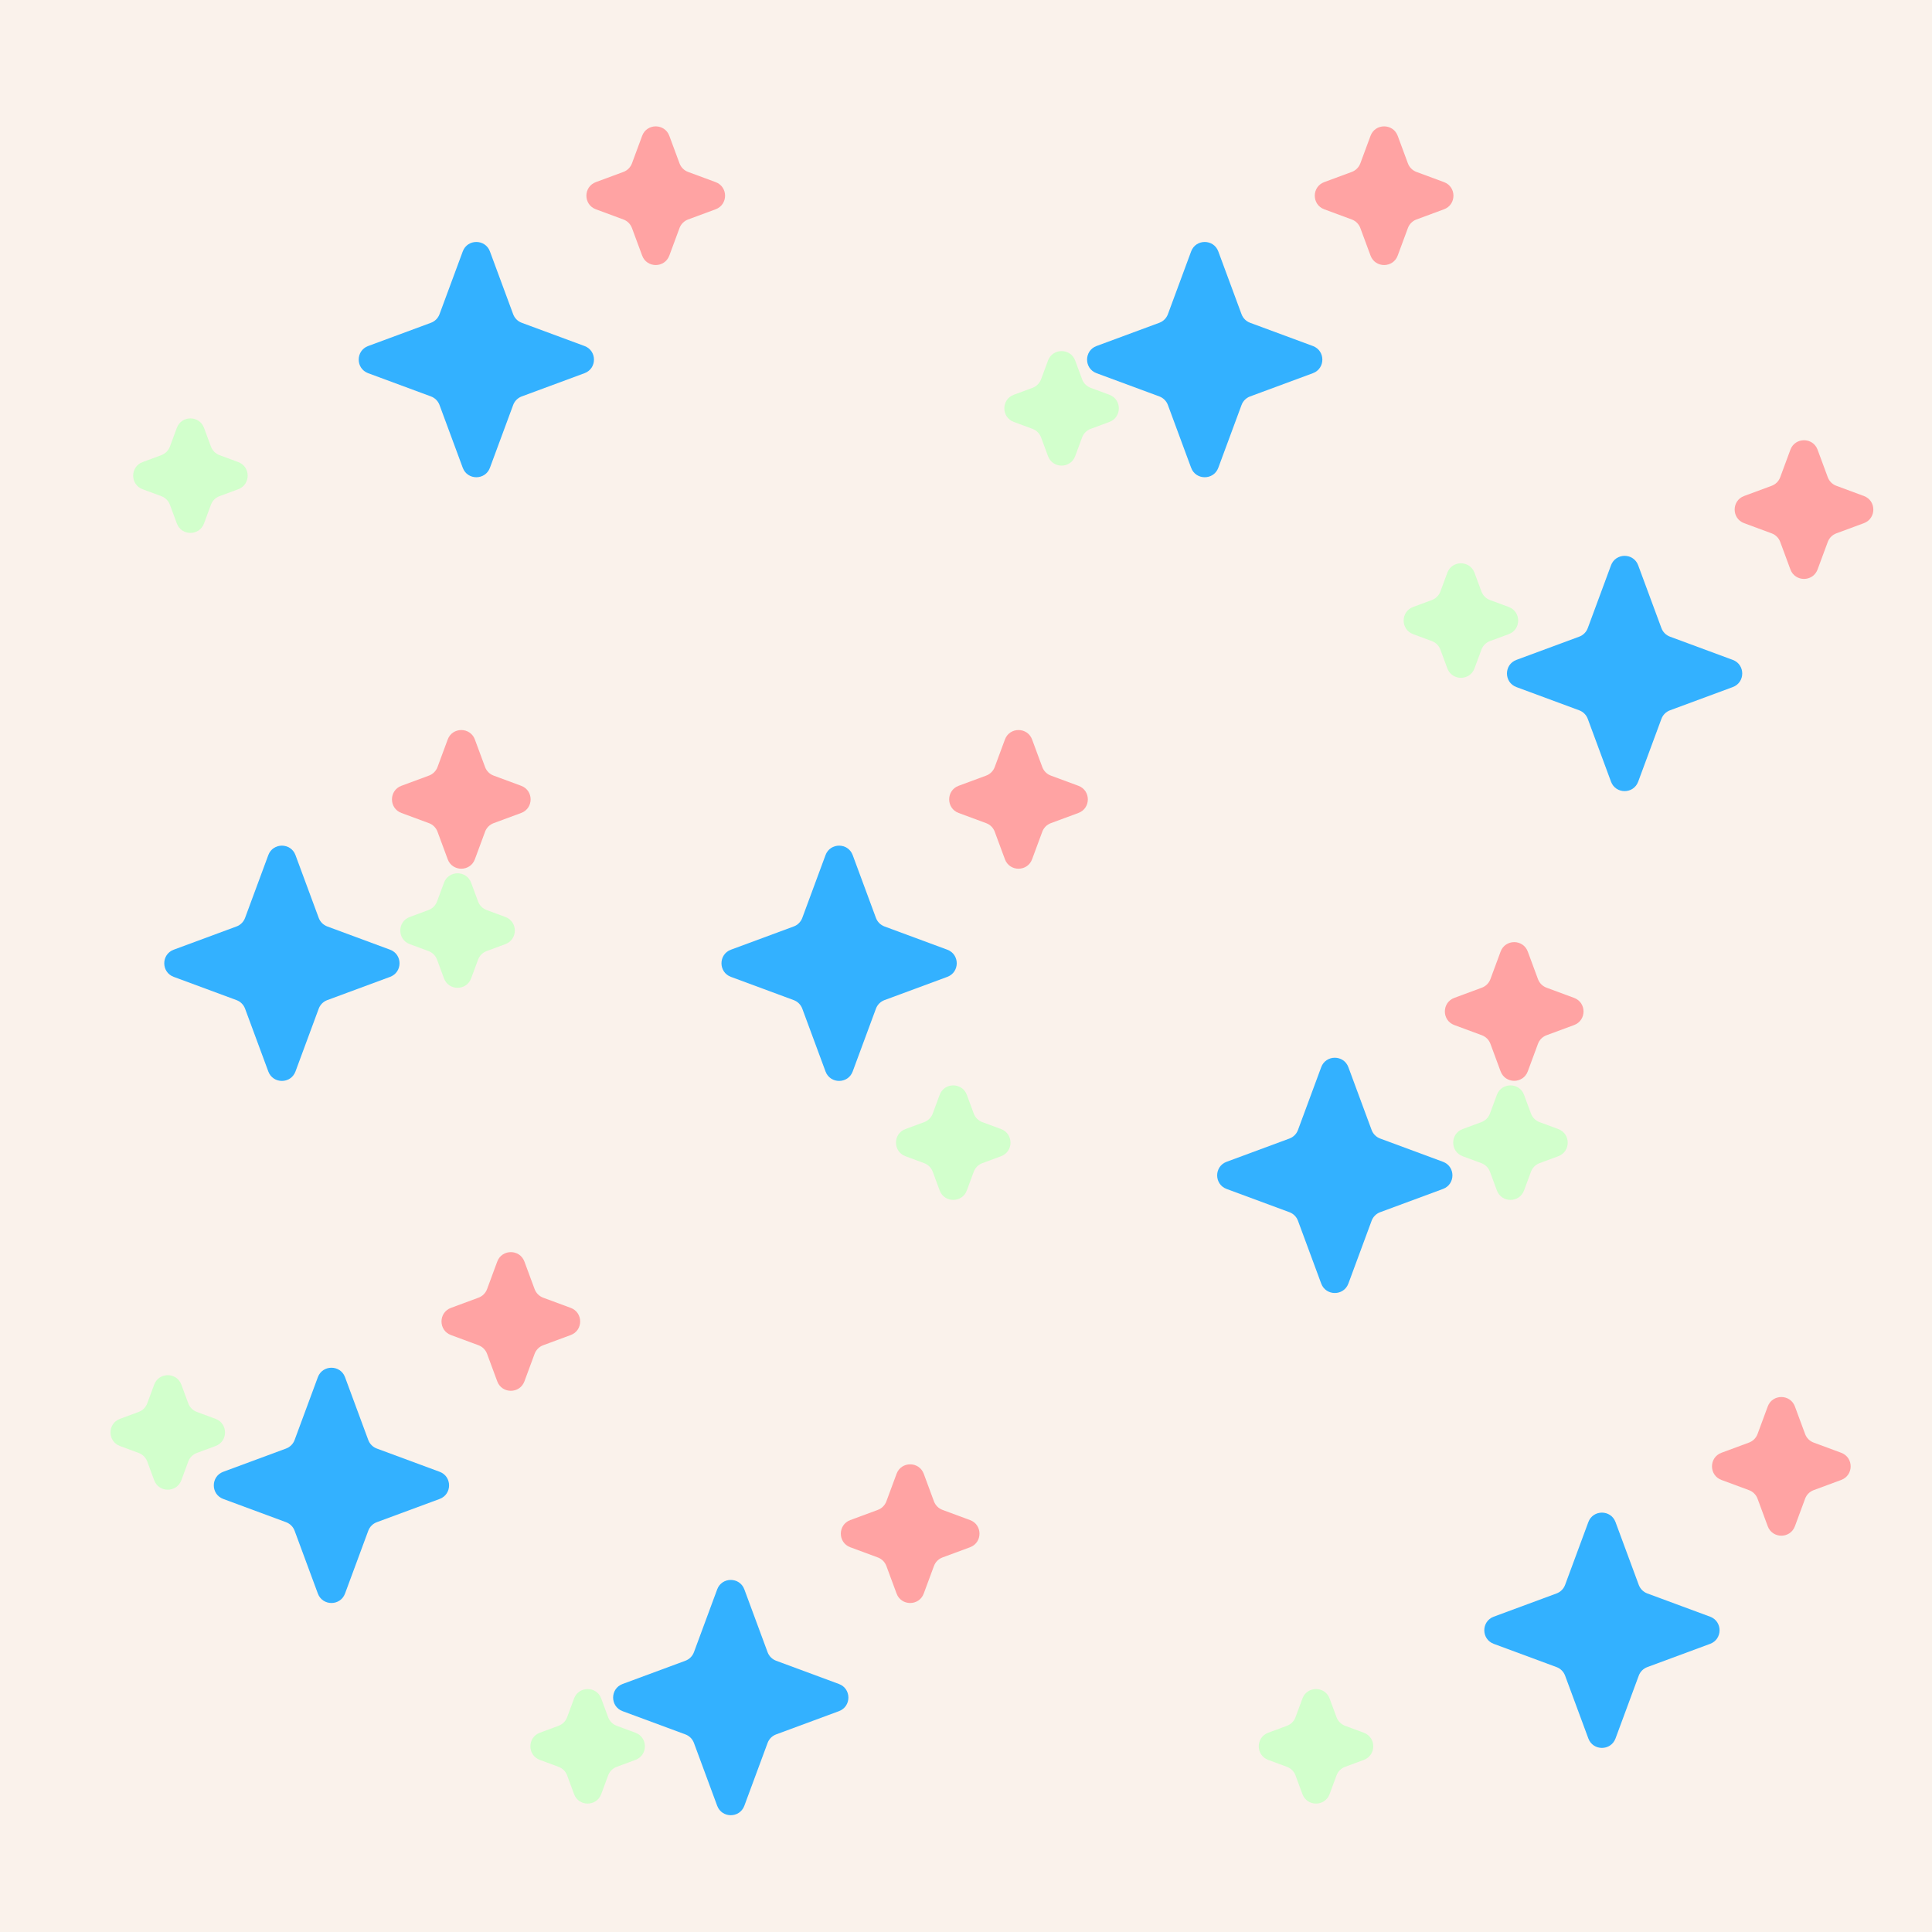
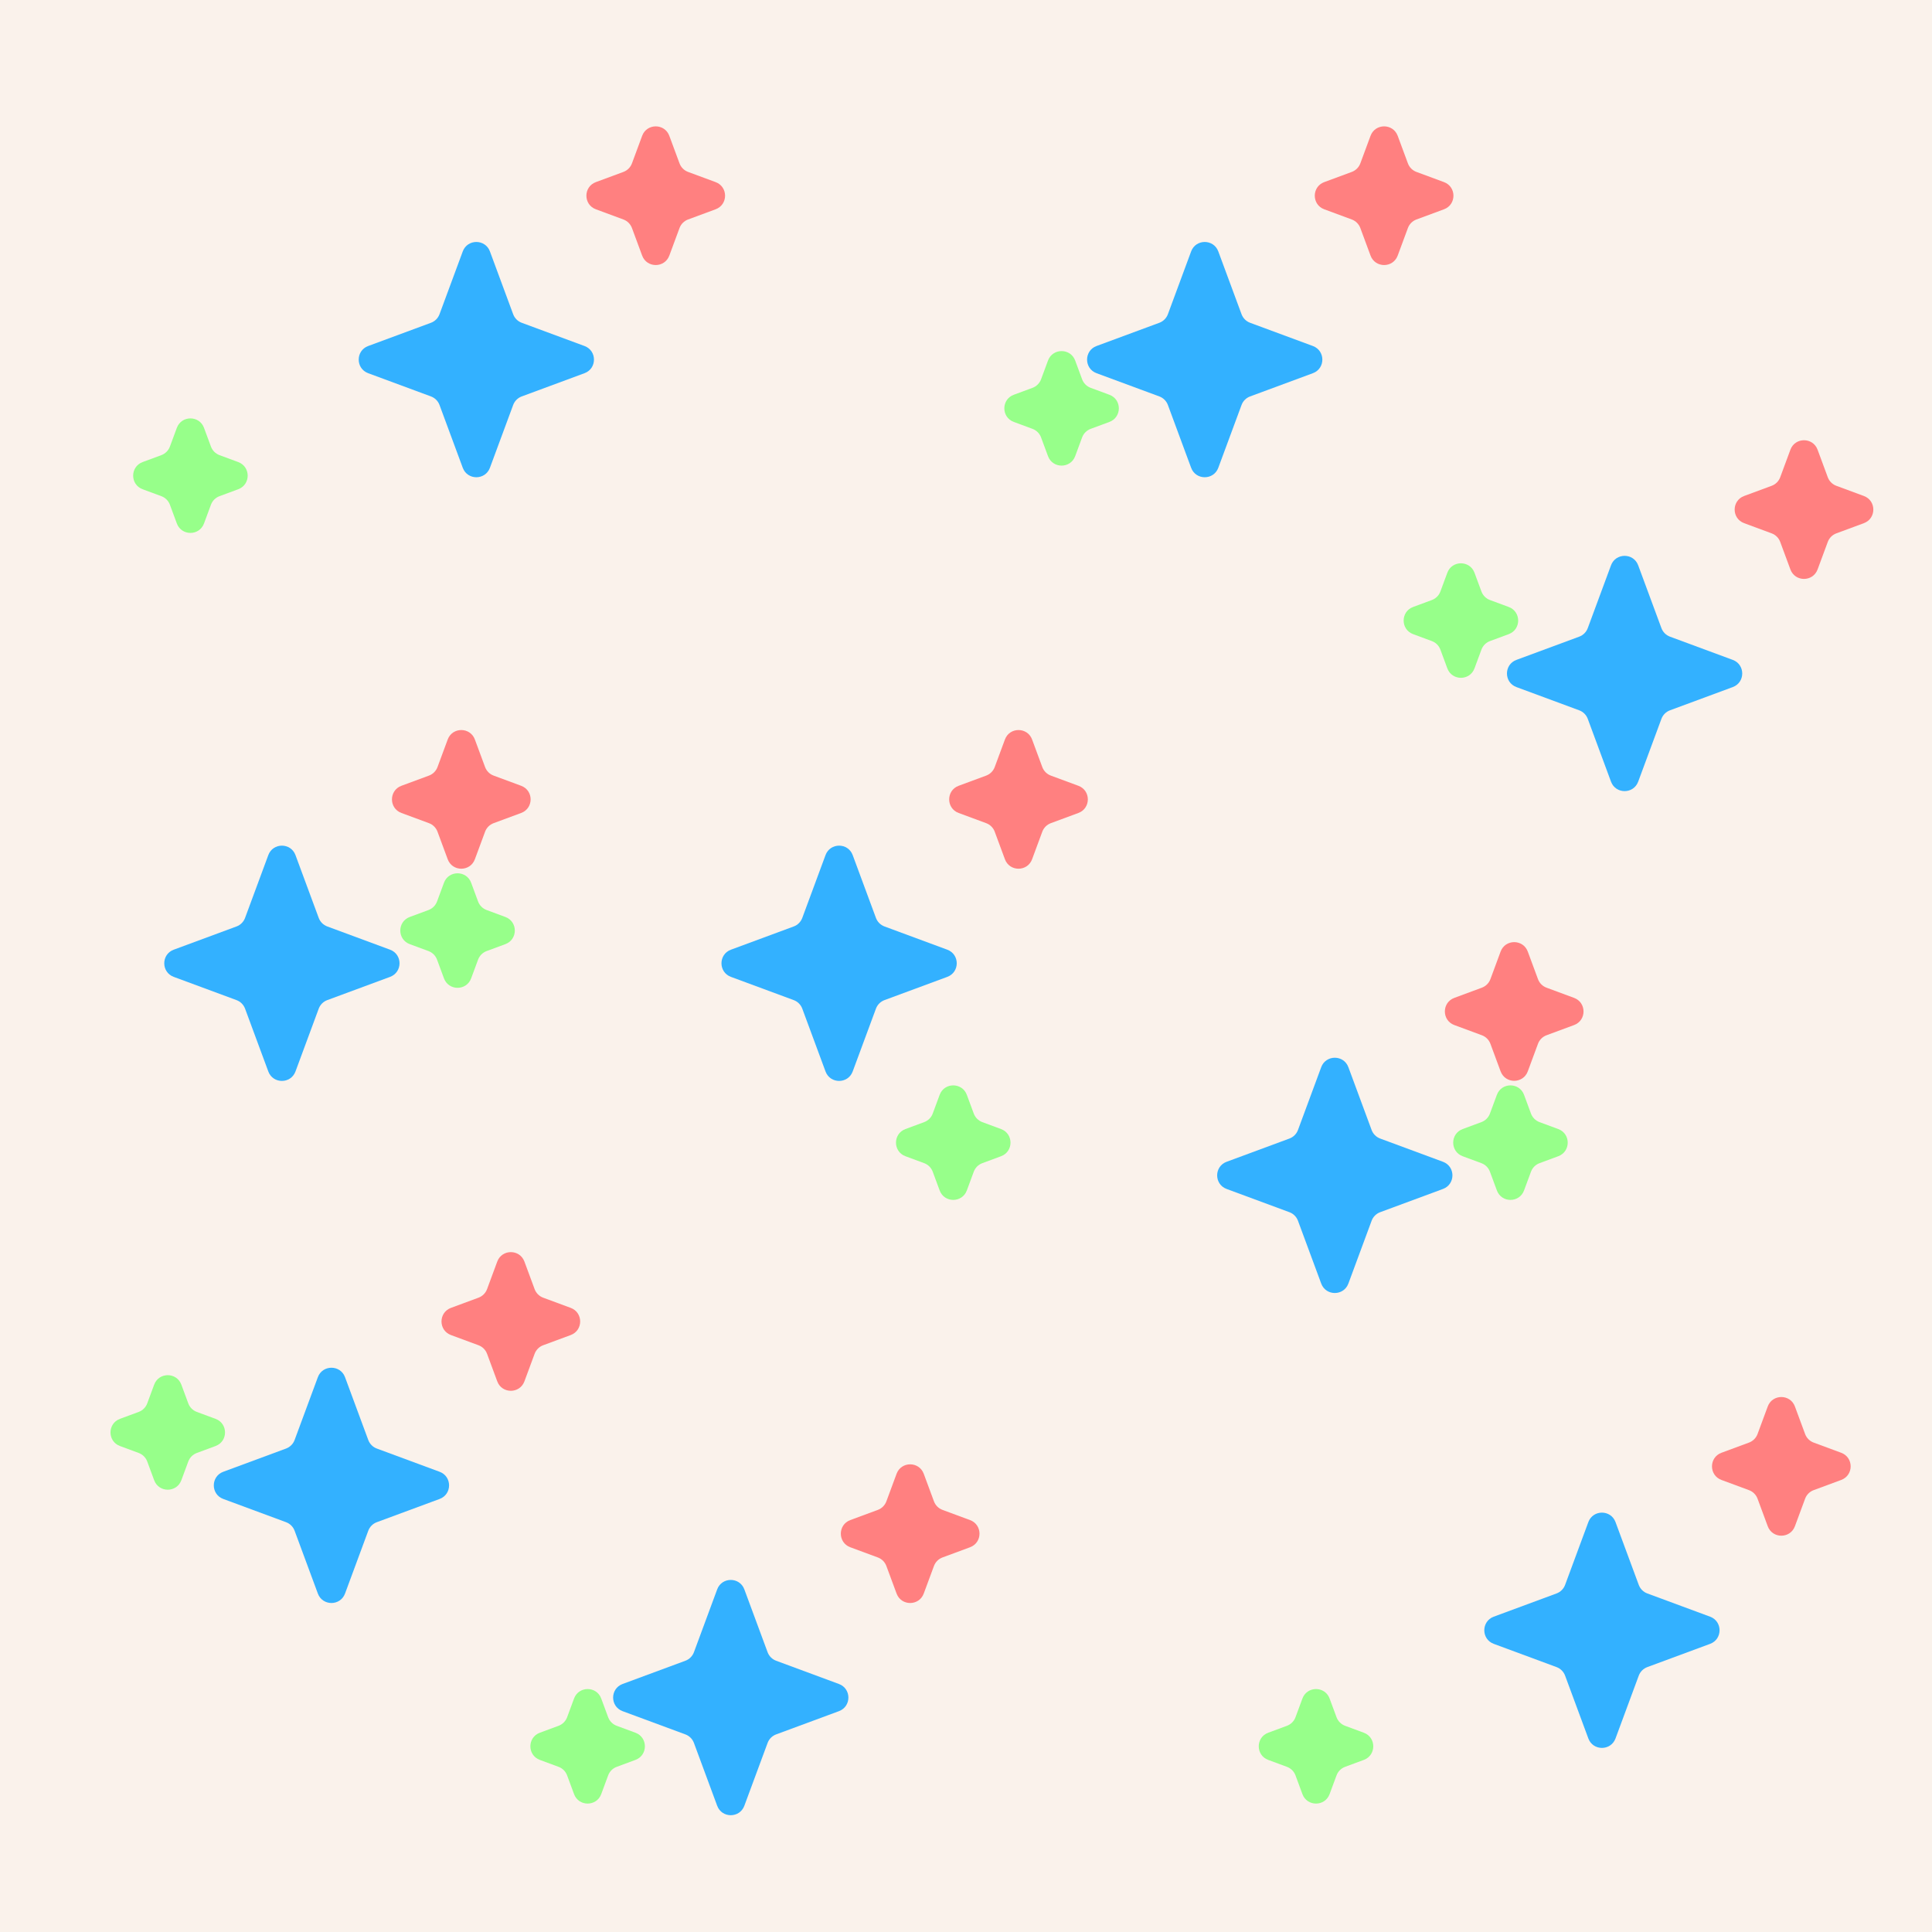
<svg xmlns="http://www.w3.org/2000/svg" width="400" height="400" viewBox="0 0 400 400" fill="none">
  <rect width="400" height="400" fill="#FAF2EB" />
  <path d="M333.542 117.041C334.508 114.43 338.203 114.43 339.169 117.041L343.979 130.041C344.283 130.863 344.931 131.51 345.752 131.814L358.752 136.624C361.364 137.591 361.364 141.285 358.752 142.251L345.752 147.062C344.931 147.366 344.283 148.013 343.979 148.834L339.169 161.834C338.203 164.446 334.508 164.446 333.542 161.834L328.731 148.834C328.428 148.013 327.78 147.366 326.959 147.062L313.959 142.251C311.347 141.285 311.347 137.591 313.959 136.624L326.959 131.814C327.78 131.51 328.428 130.863 328.731 130.041L333.542 117.041Z" fill="#33B1FF" />
-   <path d="M370.684 93.106C371.651 90.495 375.345 90.495 376.312 93.106L378.421 98.808C378.725 99.629 379.372 100.276 380.194 100.58L385.895 102.689C388.506 103.656 388.506 107.35 385.895 108.317L380.194 110.426C379.372 110.73 378.725 111.377 378.421 112.199L376.312 117.899C375.345 120.511 371.651 120.511 370.684 117.899L368.575 112.199C368.271 111.377 367.624 110.73 366.803 110.426L361.102 108.317C358.49 107.35 358.49 103.656 361.102 102.689L366.803 100.58C367.624 100.276 368.271 99.629 368.575 98.808L370.684 93.106Z" fill="#FFA3A3" />
-   <path d="M37.546 306.468C36.58 309.08 32.885 309.08 31.919 306.468L30.485 302.592C30.181 301.771 29.533 301.123 28.712 300.82L24.836 299.385C22.224 298.419 22.224 294.725 24.836 293.758L28.712 292.324C29.533 292.02 30.181 291.373 30.485 290.551L31.919 286.675C32.885 284.063 36.58 284.063 37.546 286.675L38.98 290.551C39.284 291.373 39.932 292.02 40.753 292.324L44.629 293.758C47.241 294.725 47.241 298.419 44.629 299.385L40.753 300.82C39.932 301.123 39.284 301.771 38.98 302.592L37.546 306.468Z" fill="#D2FFCC" />
+   <path d="M370.684 93.106C371.651 90.495 375.345 90.495 376.312 93.106L378.421 98.808C378.725 99.629 379.372 100.276 380.194 100.58L385.895 102.689C388.506 103.656 388.506 107.35 385.895 108.317L380.194 110.426C379.372 110.73 378.725 111.377 378.421 112.199L376.312 117.899C375.345 120.511 371.651 120.511 370.684 117.899L368.575 112.199C368.271 111.377 367.624 110.73 366.803 110.426L361.102 108.317C358.49 107.35 358.49 103.656 361.102 102.689L366.803 100.58C367.624 100.276 368.271 99.629 368.575 98.808L370.684 93.106Z" fill="#FF8080" />
+   <path d="M37.546 306.468C36.58 309.08 32.885 309.08 31.919 306.468L30.485 302.592C30.181 301.771 29.533 301.123 28.712 300.82L24.836 299.385C22.224 298.419 22.224 294.725 24.836 293.758L28.712 292.324C29.533 292.02 30.181 291.373 30.485 290.551L31.919 286.675C32.885 284.063 36.58 284.063 37.546 286.675L38.98 290.551C39.284 291.373 39.932 292.02 40.753 292.324L44.629 293.758C47.241 294.725 47.241 298.419 44.629 299.385L40.753 300.82C39.932 301.123 39.284 301.771 38.98 302.592L37.546 306.468Z" fill="#97FF8A" />
  <path d="M273.542 220.952C274.508 218.34 278.203 218.34 279.169 220.952L283.979 233.952C284.283 234.773 284.931 235.42 285.752 235.724L298.752 240.535C301.364 241.501 301.364 245.195 298.752 246.162L285.752 250.972C284.931 251.276 284.283 251.923 283.979 252.745L279.169 265.745C278.203 268.356 274.508 268.356 273.542 265.745L268.731 252.745C268.428 251.923 267.78 251.276 266.959 250.972L253.959 246.162C251.347 245.195 251.347 241.501 253.959 240.535L266.959 235.724C267.78 235.42 268.428 234.773 268.731 233.952L273.542 220.952Z" fill="#33B1FF" />
-   <path d="M310.684 197.017C311.651 194.405 315.345 194.405 316.312 197.017L318.421 202.718C318.725 203.539 319.372 204.186 320.194 204.49L325.895 206.6C328.506 207.566 328.506 211.26 325.895 212.227L320.194 214.336C319.372 214.64 318.725 215.288 318.421 216.109L316.312 221.81C315.345 224.422 311.651 224.422 310.684 221.81L308.575 216.109C308.271 215.288 307.624 214.64 306.803 214.336L301.102 212.227C298.49 211.26 298.49 207.566 301.102 206.6L306.803 204.49C307.624 204.186 308.271 203.539 308.575 202.718L310.684 197.017Z" fill="#FFA3A3" />
-   <path d="M97.546 202.558C96.579 205.17 92.885 205.17 91.919 202.558L90.485 198.682C90.181 197.861 89.533 197.213 88.712 196.909L84.836 195.475C82.224 194.509 82.224 190.814 84.836 189.848L88.712 188.414C89.533 188.11 90.181 187.462 90.485 186.641L91.919 182.765C92.885 180.153 96.579 180.153 97.546 182.765L98.98 186.641C99.284 187.462 99.932 188.11 100.753 188.414L104.629 189.848C107.241 190.814 107.241 194.509 104.629 195.475L100.753 196.909C99.932 197.213 99.284 197.861 98.98 198.682L97.546 202.558Z" fill="#D2FFCC" />
+   <path d="M310.684 197.017C311.651 194.405 315.345 194.405 316.312 197.017L318.421 202.718C318.725 203.539 319.372 204.186 320.194 204.49L325.895 206.6C328.506 207.566 328.506 211.26 325.895 212.227L320.194 214.336C319.372 214.64 318.725 215.288 318.421 216.109L316.312 221.81C315.345 224.422 311.651 224.422 310.684 221.81L308.575 216.109C308.271 215.288 307.624 214.64 306.803 214.336L301.102 212.227C298.49 211.26 298.49 207.566 301.102 206.6L306.803 204.49C307.624 204.186 308.271 203.539 308.575 202.718L310.684 197.017Z" fill="#FF8080" />
+   <path d="M97.546 202.558C96.579 205.17 92.885 205.17 91.919 202.558L90.485 198.682C90.181 197.861 89.533 197.213 88.712 196.909L84.836 195.475C82.224 194.509 82.224 190.814 84.836 189.848L88.712 188.414C89.533 188.11 90.181 187.462 90.485 186.641L91.919 182.765C92.885 180.153 96.579 180.153 97.546 182.765L98.98 186.641C99.284 187.462 99.932 188.11 100.753 188.414L104.629 189.848C107.241 190.814 107.241 194.509 104.629 195.475L100.753 196.909C99.932 197.213 99.284 197.861 98.98 198.682L97.546 202.558Z" fill="#97FF8A" />
  <path d="M148.483 329.068C149.45 326.456 153.144 326.456 154.11 329.068L158.921 342.068C159.225 342.889 159.872 343.537 160.693 343.84L173.693 348.651C176.305 349.617 176.305 353.312 173.693 354.278L160.693 359.088C159.872 359.392 159.225 360.04 158.921 360.861L154.11 373.861C153.144 376.473 149.45 376.473 148.483 373.861L143.673 360.861C143.369 360.04 142.722 359.392 141.9 359.088L128.9 354.278C126.289 353.312 126.289 349.617 128.9 348.651L141.9 343.84C142.722 343.537 143.369 342.889 143.673 342.068L148.483 329.068Z" fill="#33B1FF" />
-   <path d="M185.626 305.133C186.592 302.521 190.287 302.521 191.253 305.133L193.363 310.834C193.666 311.655 194.314 312.303 195.135 312.606L200.836 314.716C203.448 315.682 203.448 319.377 200.836 320.343L195.135 322.453C194.314 322.757 193.666 323.404 193.363 324.225L191.253 329.926C190.287 332.538 186.592 332.538 185.626 329.926L183.516 324.225C183.213 323.404 182.565 322.757 181.744 322.453L176.043 320.343C173.431 319.377 173.431 315.682 176.043 314.716L181.744 312.606C182.565 312.303 183.213 311.655 183.516 310.834L185.626 305.133Z" fill="#FFA3A3" />
-   <path d="M222.605 94.441C221.638 97.053 217.944 97.053 216.977 94.441L215.543 90.565C215.239 89.743 214.592 89.096 213.771 88.792L209.895 87.358C207.283 86.391 207.283 82.697 209.895 81.731L213.771 80.296C214.592 79.993 215.239 79.345 215.543 78.524L216.977 74.648C217.944 72.036 221.638 72.036 222.605 74.648L224.039 78.524C224.343 79.345 224.99 79.993 225.811 80.296L229.688 81.731C232.299 82.697 232.299 86.391 229.687 87.358L225.811 88.792C224.99 89.096 224.343 89.743 224.039 90.565L222.605 94.441Z" fill="#D2FFCC" />
+   <path d="M185.626 305.133C186.592 302.521 190.287 302.521 191.253 305.133L193.363 310.834C193.666 311.655 194.314 312.303 195.135 312.606L200.836 314.716C203.448 315.682 203.448 319.377 200.836 320.343L195.135 322.453C194.314 322.757 193.666 323.404 193.363 324.225L191.253 329.926C190.287 332.538 186.592 332.538 185.626 329.926L183.516 324.225C183.213 323.404 182.565 322.757 181.744 322.453L176.043 320.343C173.431 319.377 173.431 315.682 176.043 314.716L181.744 312.606C182.565 312.303 183.213 311.655 183.516 310.834L185.626 305.133Z" fill="#FF8080" />
+   <path d="M222.605 94.441C221.638 97.053 217.944 97.053 216.977 94.441L215.543 90.565C215.239 89.743 214.592 89.096 213.771 88.792L209.895 87.358C207.283 86.391 207.283 82.697 209.895 81.731L213.771 80.296C214.592 79.993 215.239 79.345 215.543 78.524L216.977 74.648C217.944 72.036 221.638 72.036 222.605 74.648L224.039 78.524C224.343 79.345 224.99 79.993 225.811 80.296L229.688 81.731C232.299 82.697 232.299 86.391 229.687 87.358L225.811 88.792C224.99 89.096 224.343 89.743 224.039 90.565L222.605 94.441Z" fill="#97FF8A" />
  <path d="M328.849 315.133C329.815 312.521 333.509 312.521 334.476 315.133L339.286 328.133C339.59 328.954 340.237 329.602 341.059 329.906L354.059 334.716C356.67 335.683 356.67 339.377 354.059 340.343L341.059 345.154C340.237 345.457 339.59 346.105 339.286 346.926L334.476 359.926C333.509 362.538 329.815 362.538 328.849 359.926L324.038 346.926C323.734 346.105 323.087 345.457 322.266 345.154L309.266 340.343C306.654 339.377 306.654 335.683 309.266 334.716L322.266 329.906C323.087 329.602 323.734 328.954 324.038 328.133L328.849 315.133Z" fill="#33B1FF" />
-   <path d="M365.991 291.198C366.958 288.586 370.652 288.586 371.618 291.198L373.728 296.899C374.032 297.72 374.679 298.368 375.5 298.672L381.201 300.781C383.813 301.748 383.813 305.442 381.201 306.408L375.5 308.518C374.679 308.822 374.032 309.469 373.728 310.29L371.618 315.991C370.652 318.603 366.958 318.603 365.991 315.991L363.882 310.29C363.578 309.469 362.93 308.822 362.109 308.518L356.408 306.408C353.796 305.442 353.796 301.748 356.408 300.781L362.109 298.672C362.93 298.368 363.578 297.72 363.882 296.899L365.991 291.198Z" fill="#FFA3A3" />
-   <path d="M42.239 108.376C41.273 110.988 37.579 110.988 36.612 108.376L35.178 104.5C34.874 103.679 34.227 103.032 33.406 102.728L29.529 101.293C26.917 100.327 26.917 96.633 29.529 95.666L33.406 94.232C34.227 93.928 34.874 93.281 35.178 92.46L36.612 88.583C37.579 85.972 41.273 85.972 42.239 88.583L43.674 92.46C43.977 93.281 44.625 93.928 45.446 94.232L49.322 95.666C51.934 96.633 51.934 100.327 49.322 101.293L45.446 102.728C44.625 103.032 43.977 103.679 43.674 104.5L42.239 108.376Z" fill="#D2FFCC" />
+   <path d="M365.991 291.198C366.958 288.586 370.652 288.586 371.618 291.198L373.728 296.899C374.032 297.72 374.679 298.368 375.5 298.672L381.201 300.781C383.813 301.748 383.813 305.442 381.201 306.408L375.5 308.518C374.679 308.822 374.032 309.469 373.728 310.29L371.618 315.991C370.652 318.603 366.958 318.603 365.991 315.991L363.882 310.29C363.578 309.469 362.93 308.822 362.109 308.518L356.408 306.408C353.796 305.442 353.796 301.748 356.408 300.781L362.109 298.672C362.93 298.368 363.578 297.72 363.882 296.899L365.991 291.198Z" fill="#FF8080" />
+   <path d="M42.239 108.376C41.273 110.988 37.579 110.988 36.612 108.376L35.178 104.5C34.874 103.679 34.227 103.032 33.406 102.728L29.529 101.293C26.917 100.327 26.917 96.633 29.529 95.666L33.406 94.232C34.227 93.928 34.874 93.281 35.178 92.46L36.612 88.583C37.579 85.972 41.273 85.972 42.239 88.583L43.674 92.46C43.977 93.281 44.625 93.928 45.446 94.232L49.322 95.666C51.934 96.633 51.934 100.327 49.322 101.293L45.446 102.728C44.625 103.032 43.977 103.679 43.674 104.5L42.239 108.376Z" fill="#97FF8A" />
  <path d="M170.915 177.041C171.881 174.43 175.576 174.43 176.542 177.041L181.353 190.041C181.656 190.863 182.304 191.51 183.125 191.814L196.125 196.624C198.737 197.591 198.737 201.285 196.125 202.251L183.125 207.062C182.304 207.366 181.656 208.013 181.353 208.834L176.542 221.834C175.576 224.446 171.881 224.446 170.915 221.834L166.105 208.834C165.801 208.013 165.153 207.366 164.332 207.062L151.332 202.251C148.72 201.285 148.72 197.591 151.332 196.624L164.332 191.814C165.153 191.51 165.801 190.863 166.105 190.041L170.915 177.041Z" fill="#33B1FF" />
-   <path d="M208.058 153.107C209.024 150.495 212.718 150.495 213.685 153.107L215.794 158.807C216.098 159.629 216.745 160.276 217.567 160.58L223.268 162.689C225.879 163.656 225.879 167.35 223.268 168.317L217.567 170.426C216.745 170.73 216.098 171.377 215.794 172.199L213.685 177.899C212.718 180.511 209.024 180.511 208.058 177.899L205.948 172.199C205.644 171.377 204.997 170.73 204.176 170.426L198.475 168.317C195.863 167.35 195.863 163.656 198.475 162.689L204.176 160.58C204.997 160.276 205.644 159.629 205.948 158.807L208.058 153.107Z" fill="#FFA3A3" />
-   <path d="M200.173 246.468C199.206 249.08 195.512 249.08 194.546 246.468L193.112 242.592C192.808 241.771 192.16 241.123 191.339 240.82L187.463 239.385C184.851 238.419 184.851 234.725 187.463 233.758L191.339 232.324C192.16 232.02 192.808 231.373 193.112 230.551L194.546 226.675C195.512 224.063 199.206 224.063 200.173 226.675L201.607 230.551C201.911 231.373 202.559 232.02 203.38 232.324L207.256 233.758C209.868 234.725 209.868 238.419 207.256 239.385L203.38 240.82C202.559 241.123 201.911 241.771 201.607 242.592L200.173 246.468Z" fill="#D2FFCC" />
+   <path d="M208.058 153.107C209.024 150.495 212.718 150.495 213.685 153.107L215.794 158.807C216.098 159.629 216.745 160.276 217.567 160.58L223.268 162.689C225.879 163.656 225.879 167.35 223.268 168.317L217.567 170.426C216.745 170.73 216.098 171.377 215.794 172.199L213.685 177.899C212.718 180.511 209.024 180.511 208.058 177.899L205.948 172.199C205.644 171.377 204.997 170.73 204.176 170.426L198.475 168.317C195.863 167.35 195.863 163.656 198.475 162.689L204.176 160.58C204.997 160.276 205.644 159.629 205.948 158.807L208.058 153.107Z" fill="#FF8080" />
+   <path d="M200.173 246.468C199.206 249.08 195.512 249.08 194.546 246.468L193.112 242.592C192.808 241.771 192.16 241.123 191.339 240.82L187.463 239.385C184.851 238.419 184.851 234.725 187.463 233.758L191.339 232.324C192.16 232.02 192.808 231.373 193.112 230.551L194.546 226.675C195.512 224.063 199.206 224.063 200.173 226.675L201.607 230.551C201.911 231.373 202.559 232.02 203.38 232.324L207.256 233.758C209.868 234.725 209.868 238.419 207.256 239.385L203.38 240.82C202.559 241.123 201.911 241.771 201.607 242.592L200.173 246.468Z" fill="#97FF8A" />
  <path d="M246.61 52.056C247.577 49.444 251.271 49.444 252.237 52.056L257.048 65.056C257.352 65.877 257.999 66.525 258.82 66.829L271.82 71.639C274.432 72.606 274.432 76.3 271.82 77.266L258.82 82.077C257.999 82.381 257.352 83.028 257.048 83.849L252.237 96.849C251.271 99.461 247.577 99.461 246.61 96.849L241.8 83.849C241.496 83.028 240.849 82.381 240.027 82.077L227.027 77.266C224.415 76.3 224.415 72.606 227.027 71.639L240.027 66.829C240.849 66.525 241.496 65.877 241.8 65.056L246.61 52.056Z" fill="#33B1FF" />
-   <path d="M283.753 28.121C284.719 25.509 288.413 25.509 289.38 28.121L291.49 33.822C291.793 34.643 292.441 35.291 293.262 35.595L298.963 37.704C301.575 38.671 301.575 42.365 298.963 43.331L293.262 45.441C292.441 45.745 291.793 46.392 291.49 47.213L289.38 52.914C288.413 55.526 284.719 55.526 283.753 52.914L281.643 47.213C281.339 46.392 280.692 45.745 279.871 45.441L274.17 43.331C271.558 42.365 271.558 38.671 274.17 37.704L279.871 35.595C280.692 35.291 281.339 34.643 281.643 33.822L283.753 28.121Z" fill="#FFA3A3" />
-   <path d="M124.478 371.453C123.511 374.064 119.817 374.064 118.851 371.453L117.416 367.576C117.112 366.755 116.465 366.108 115.644 365.804L111.768 364.37C109.156 363.403 109.156 359.709 111.768 358.742L115.644 357.308C116.465 357.004 117.112 356.357 117.416 355.536L118.851 351.66C119.817 349.048 123.511 349.048 124.478 351.66L125.912 355.536C126.216 356.357 126.863 357.004 127.684 357.308L131.561 358.742C134.172 359.709 134.172 363.403 131.561 364.37L127.684 365.804C126.863 366.108 126.216 366.755 125.912 367.576L124.478 371.453Z" fill="#D2FFCC" />
+   <path d="M283.753 28.121C284.719 25.509 288.413 25.509 289.38 28.121L291.49 33.822C291.793 34.643 292.441 35.291 293.262 35.595L298.963 37.704C301.575 38.671 301.575 42.365 298.963 43.331L293.262 45.441C292.441 45.745 291.793 46.392 291.49 47.213L289.38 52.914C288.413 55.526 284.719 55.526 283.753 52.914L281.643 47.213C281.339 46.392 280.692 45.745 279.871 45.441L274.17 43.331C271.558 42.365 271.558 38.671 274.17 37.704L279.871 35.595C280.692 35.291 281.339 34.643 281.643 33.822L283.753 28.121Z" fill="#FF8080" />
+   <path d="M124.478 371.453C123.511 374.064 119.817 374.064 118.851 371.453L117.416 367.576C117.112 366.755 116.465 366.108 115.644 365.804L111.768 364.37C109.156 363.403 109.156 359.709 111.768 358.742L115.644 357.308C116.465 357.004 117.112 356.357 117.416 355.536L118.851 351.66C119.817 349.048 123.511 349.048 124.478 351.66L125.912 355.536C126.216 356.357 126.863 357.004 127.684 357.308L131.561 358.742C134.172 359.709 134.172 363.403 131.561 364.37L127.684 365.804C126.863 366.108 126.216 366.755 125.912 367.576L124.478 371.453Z" fill="#97FF8A" />
  <path d="M95.808 52.056C96.774 49.444 100.468 49.444 101.435 52.056L106.245 65.056C106.549 65.877 107.196 66.525 108.018 66.829L121.018 71.639C123.629 72.606 123.629 76.3 121.018 77.266L108.018 82.077C107.196 82.381 106.549 83.028 106.245 83.849L101.435 96.849C100.468 99.461 96.774 99.461 95.808 96.849L90.997 83.849C90.693 83.028 90.046 82.381 89.225 82.077L76.225 77.266C73.613 76.3 73.613 72.606 76.225 71.639L89.225 66.829C90.046 66.525 90.693 65.877 90.997 65.056L95.808 52.056Z" fill="#33B1FF" />
-   <path d="M132.95 28.121C133.917 25.509 137.611 25.509 138.577 28.121L140.687 33.822C140.991 34.643 141.638 35.291 142.459 35.595L148.16 37.704C150.772 38.671 150.772 42.365 148.16 43.331L142.459 45.441C141.638 45.745 140.991 46.392 140.687 47.213L138.577 52.914C137.611 55.526 133.917 55.526 132.95 52.914L130.841 47.213C130.537 46.392 129.889 45.745 129.068 45.441L123.367 43.331C120.755 42.365 120.755 38.671 123.367 37.704L129.068 35.595C129.889 35.291 130.537 34.643 130.841 33.822L132.95 28.121Z" fill="#FFA3A3" />
-   <path d="M275.28 371.453C274.314 374.064 270.62 374.064 269.653 371.453L268.219 367.576C267.915 366.755 267.268 366.108 266.446 365.804L262.57 364.37C259.958 363.403 259.958 359.709 262.57 358.742L266.446 357.308C267.268 357.004 267.915 356.357 268.219 355.536L269.653 351.66C270.62 349.048 274.314 349.048 275.28 351.66L276.715 355.536C277.019 356.357 277.666 357.004 278.487 357.308L282.363 358.742C284.975 359.709 284.975 363.403 282.363 364.37L278.487 365.804C277.666 366.108 277.019 366.755 276.715 367.576L275.28 371.453Z" fill="#D2FFCC" />
+   <path d="M132.95 28.121C133.917 25.509 137.611 25.509 138.577 28.121L140.687 33.822C140.991 34.643 141.638 35.291 142.459 35.595L148.16 37.704C150.772 38.671 150.772 42.365 148.16 43.331L142.459 45.441C141.638 45.745 140.991 46.392 140.687 47.213L138.577 52.914C137.611 55.526 133.917 55.526 132.95 52.914L130.841 47.213C130.537 46.392 129.889 45.745 129.068 45.441L123.367 43.331C120.755 42.365 120.755 38.671 123.367 37.704L129.068 35.595C129.889 35.291 130.537 34.643 130.841 33.822L132.95 28.121Z" fill="#FF8080" />
+   <path d="M275.28 371.453C274.314 374.064 270.62 374.064 269.653 371.453L268.219 367.576C267.915 366.755 267.268 366.108 266.446 365.804L262.57 364.37C259.958 363.403 259.958 359.709 262.57 358.742L266.446 357.308C267.268 357.004 267.915 356.357 268.219 355.536L269.653 351.66C270.62 349.048 274.314 349.048 275.28 351.66L276.715 355.536C277.019 356.357 277.666 357.004 278.487 357.308L282.363 358.742C284.975 359.709 284.975 363.403 282.363 364.37L278.487 365.804C277.666 366.108 277.019 366.755 276.715 367.576L275.28 371.453Z" fill="#97FF8A" />
  <path d="M65.808 285.133C66.774 282.521 70.468 282.521 71.435 285.133L76.245 298.133C76.549 298.954 77.196 299.602 78.017 299.906L91.018 304.716C93.629 305.683 93.629 309.377 91.018 310.343L78.017 315.154C77.196 315.457 76.549 316.105 76.245 316.926L71.435 329.926C70.468 332.538 66.774 332.538 65.808 329.926L60.997 316.926C60.693 316.105 60.046 315.457 59.225 315.154L46.225 310.343C43.613 309.377 43.613 305.683 46.225 304.716L59.225 299.906C60.046 299.602 60.693 298.954 60.997 298.133L65.808 285.133Z" fill="#33B1FF" />
-   <path d="M102.95 261.198C103.917 258.586 107.611 258.586 108.577 261.198L110.687 266.899C110.991 267.72 111.638 268.368 112.459 268.672L118.16 270.781C120.772 271.748 120.772 275.442 118.16 276.408L112.459 278.518C111.638 278.822 110.991 279.469 110.687 280.29L108.577 285.991C107.611 288.603 103.917 288.603 102.95 285.991L100.841 280.29C100.537 279.469 99.889 278.822 99.068 278.518L93.367 276.408C90.755 275.442 90.755 271.748 93.367 270.781L99.068 268.672C99.889 268.368 100.537 267.72 100.841 266.899L102.95 261.198Z" fill="#FFA3A3" />
-   <path d="M305.28 138.376C304.314 140.988 300.62 140.988 299.653 138.376L298.219 134.5C297.915 133.679 297.268 133.032 296.446 132.728L292.57 131.293C289.958 130.327 289.958 126.633 292.57 125.666L296.446 124.232C297.268 123.928 297.915 123.281 298.219 122.46L299.653 118.583C300.62 115.972 304.314 115.972 305.28 118.583L306.715 122.46C307.019 123.281 307.666 123.928 308.487 124.232L312.363 125.666C314.975 126.633 314.975 130.327 312.363 131.293L308.487 132.728C307.666 133.032 307.019 133.679 306.715 134.5L305.28 138.376Z" fill="#D2FFCC" />
+   <path d="M102.95 261.198C103.917 258.586 107.611 258.586 108.577 261.198L110.687 266.899C110.991 267.72 111.638 268.368 112.459 268.672L118.16 270.781C120.772 271.748 120.772 275.442 118.16 276.408L112.459 278.518C111.638 278.822 110.991 279.469 110.687 280.29L108.577 285.991C107.611 288.603 103.917 288.603 102.95 285.991L100.841 280.29C100.537 279.469 99.889 278.822 99.068 278.518L93.367 276.408C90.755 275.442 90.755 271.748 93.367 270.781L99.068 268.672C99.889 268.368 100.537 267.72 100.841 266.899L102.95 261.198Z" fill="#FF8080" />
+   <path d="M305.28 138.376C304.314 140.988 300.62 140.988 299.653 138.376L298.219 134.5C297.915 133.679 297.268 133.032 296.446 132.728L292.57 131.293C289.958 130.327 289.958 126.633 292.57 125.666L296.446 124.232C297.268 123.928 297.915 123.281 298.219 122.46L299.653 118.583C300.62 115.972 304.314 115.972 305.28 118.583L306.715 122.46C307.019 123.281 307.666 123.928 308.487 124.232L312.363 125.666C314.975 126.633 314.975 130.327 312.363 131.293L308.487 132.728C307.666 133.032 307.019 133.679 306.715 134.5L305.28 138.376Z" fill="#97FF8A" />
  <path d="M55.55 177.041C56.516 174.43 60.21 174.43 61.177 177.041L65.987 190.041C66.291 190.863 66.939 191.51 67.76 191.814L80.76 196.624C83.372 197.591 83.372 201.285 80.76 202.251L67.76 207.062C66.939 207.366 66.291 208.013 65.987 208.834L61.177 221.834C60.21 224.446 56.516 224.446 55.55 221.834L50.739 208.834C50.435 208.013 49.788 207.366 48.967 207.062L35.967 202.251C33.355 201.285 33.355 197.591 35.967 196.624L48.967 191.814C49.788 191.51 50.435 190.863 50.739 190.041L55.55 177.041Z" fill="#33B1FF" />
-   <path d="M92.692 153.107C93.659 150.495 97.353 150.495 98.319 153.107L100.429 158.807C100.733 159.629 101.38 160.276 102.201 160.58L107.902 162.689C110.514 163.656 110.514 167.35 107.902 168.317L102.201 170.426C101.38 170.73 100.733 171.377 100.429 172.199L98.319 177.899C97.353 180.511 93.659 180.511 92.692 177.899L90.583 172.199C90.279 171.377 89.632 170.73 88.81 170.426L83.109 168.317C80.498 167.35 80.498 163.656 83.109 162.689L88.81 160.58C89.632 160.276 90.279 159.629 90.583 158.807L92.692 153.107Z" fill="#FFA3A3" />
-   <path d="M315.538 246.468C314.572 249.08 310.878 249.08 309.911 246.468L308.477 242.592C308.173 241.771 307.525 241.123 306.704 240.82L302.828 239.385C300.216 238.419 300.216 234.725 302.828 233.758L306.704 232.324C307.525 232.02 308.173 231.373 308.477 230.551L309.911 226.675C310.878 224.063 314.572 224.063 315.538 226.675L316.972 230.551C317.276 231.373 317.924 232.02 318.745 232.324L322.621 233.758C325.233 234.725 325.233 238.419 322.621 239.385L318.745 240.82C317.924 241.123 317.276 241.771 316.972 242.592L315.538 246.468Z" fill="#D2FFCC" />
+   <path d="M92.692 153.107C93.659 150.495 97.353 150.495 98.319 153.107L100.429 158.807C100.733 159.629 101.38 160.276 102.201 160.58L107.902 162.689C110.514 163.656 110.514 167.35 107.902 168.317L102.201 170.426C101.38 170.73 100.733 171.377 100.429 172.199L98.319 177.899C97.353 180.511 93.659 180.511 92.692 177.899L90.583 172.199C90.279 171.377 89.632 170.73 88.81 170.426L83.109 168.317C80.498 167.35 80.498 163.656 83.109 162.689L88.81 160.58C89.632 160.276 90.279 159.629 90.583 158.807L92.692 153.107Z" fill="#FF8080" />
+   <path d="M315.538 246.468C314.572 249.08 310.878 249.08 309.911 246.468L308.477 242.592C308.173 241.771 307.525 241.123 306.704 240.82L302.828 239.385C300.216 238.419 300.216 234.725 302.828 233.758L306.704 232.324C307.525 232.02 308.173 231.373 308.477 230.551L309.911 226.675C310.878 224.063 314.572 224.063 315.538 226.675L316.972 230.551C317.276 231.373 317.924 232.02 318.745 232.324L322.621 233.758C325.233 234.725 325.233 238.419 322.621 239.385L318.745 240.82C317.924 241.123 317.276 241.771 316.972 242.592L315.538 246.468Z" fill="#97FF8A" />
</svg>
